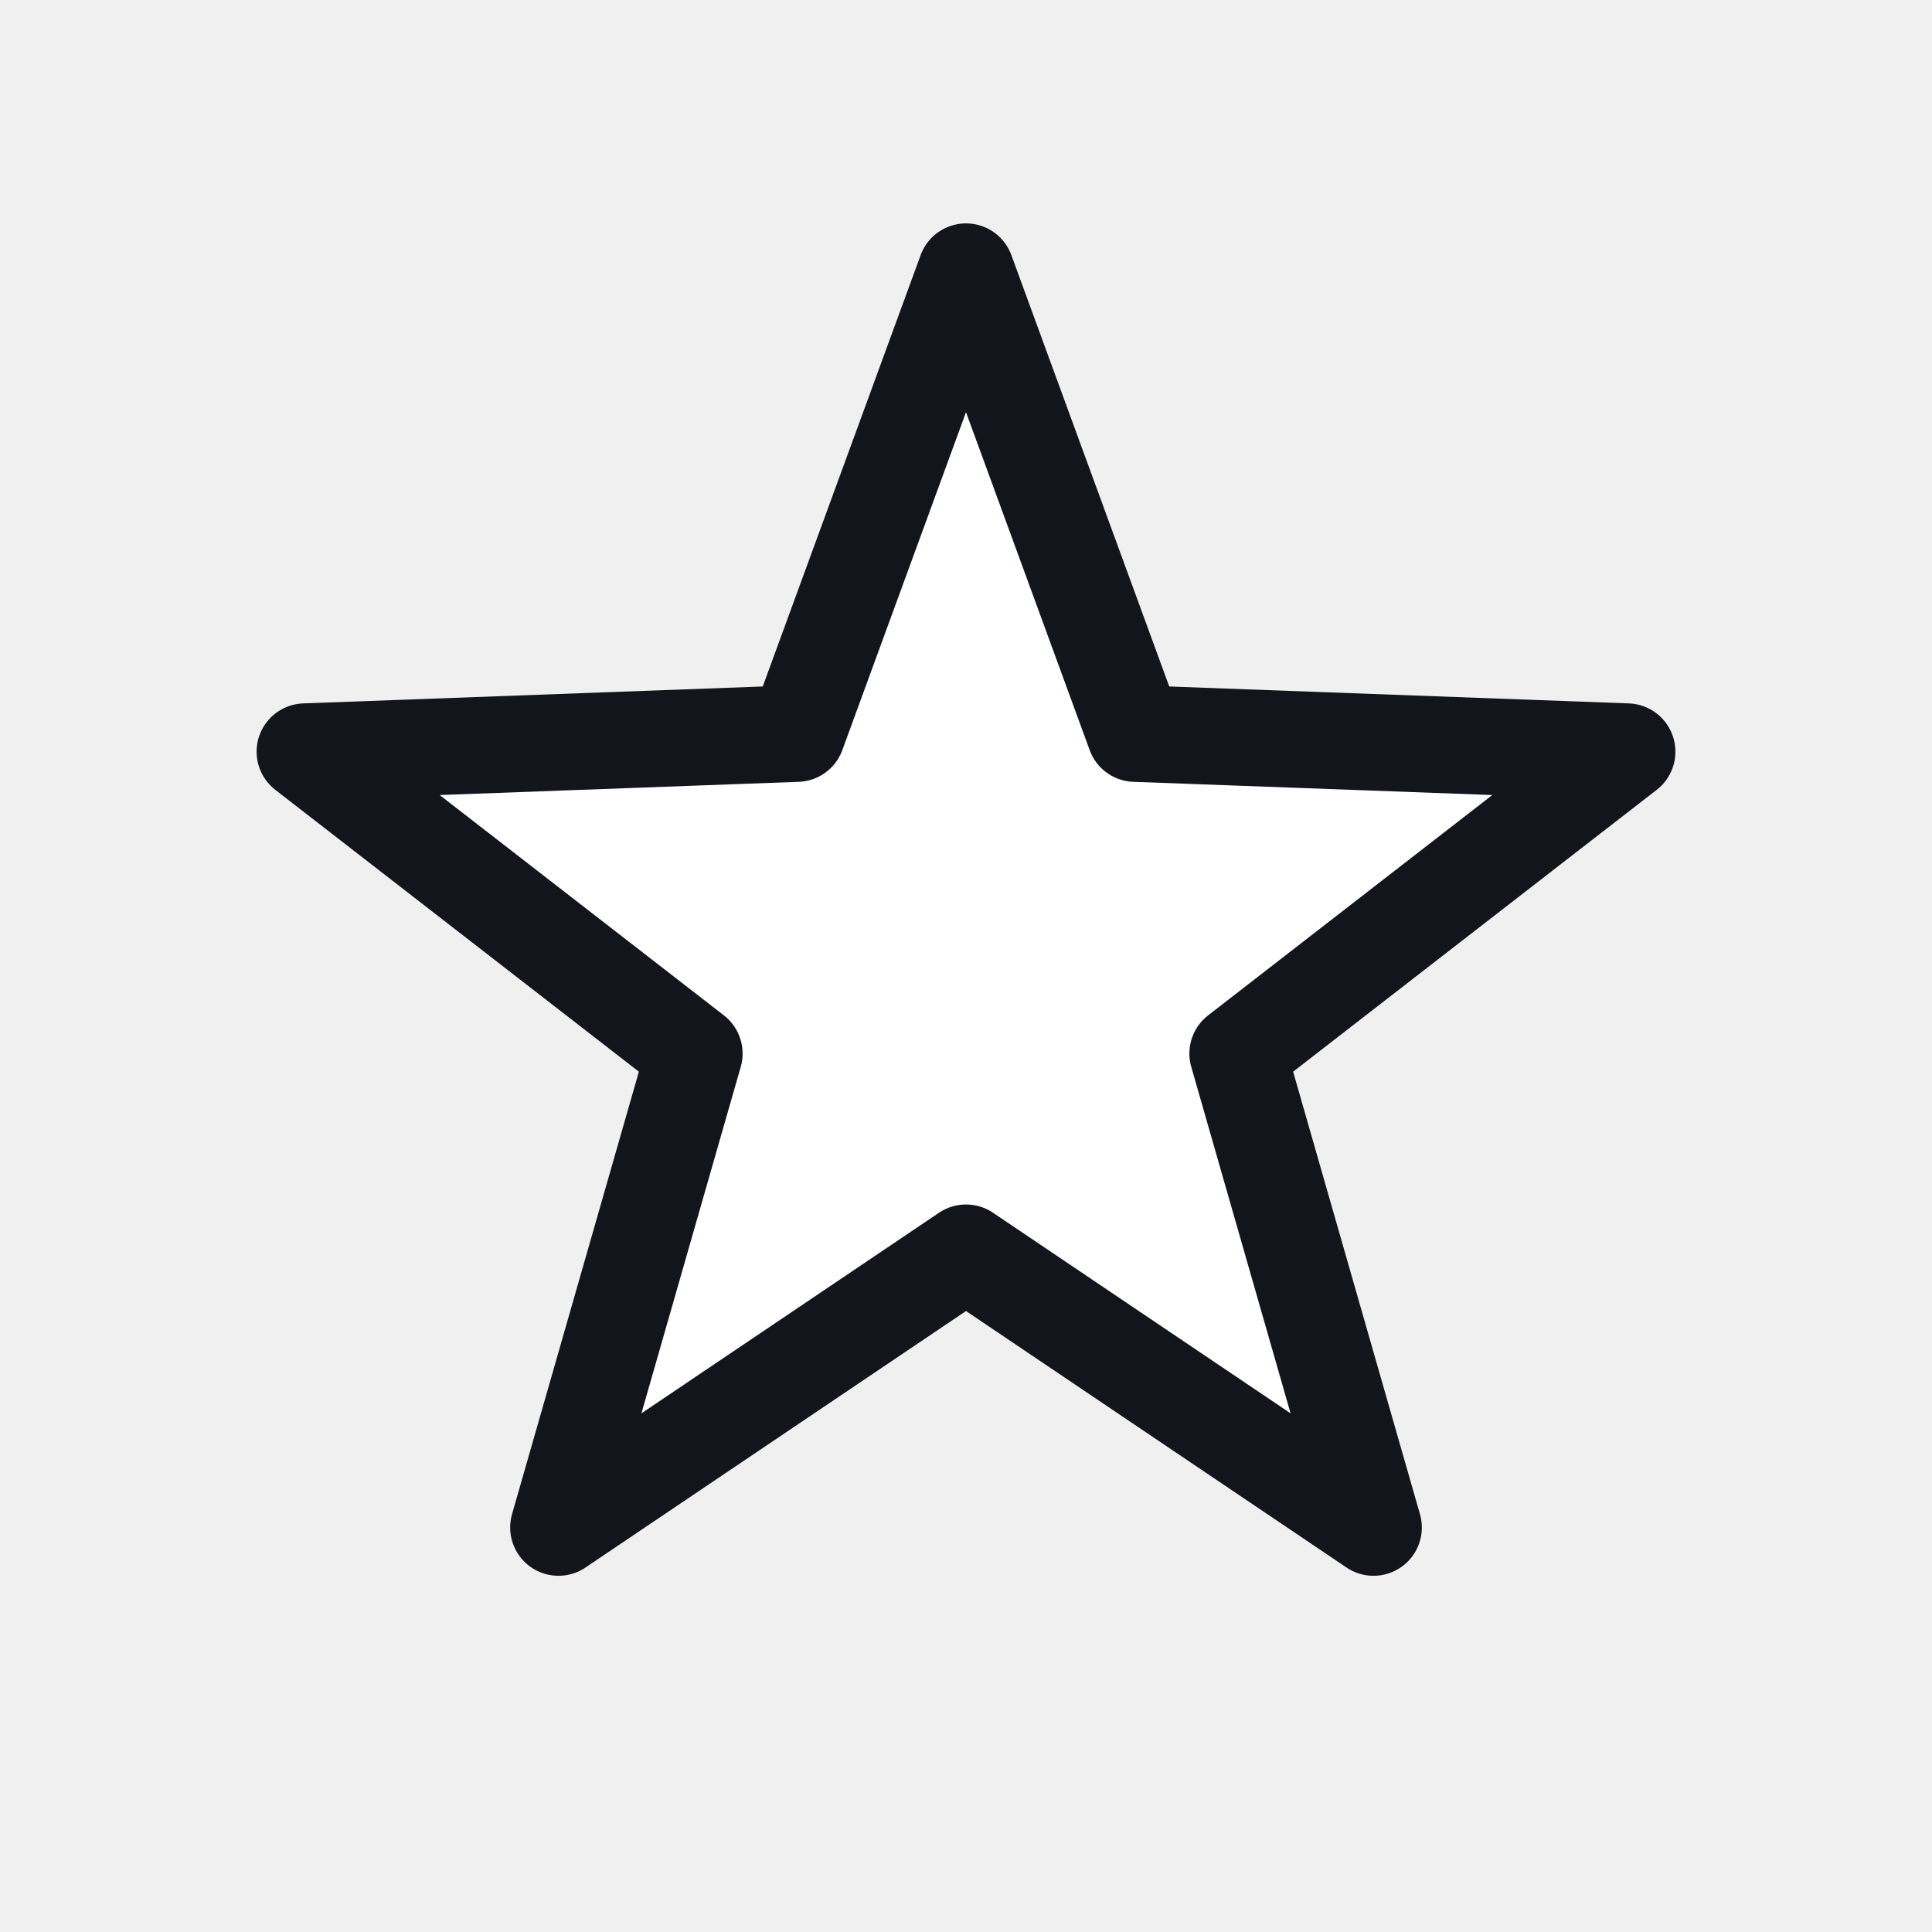
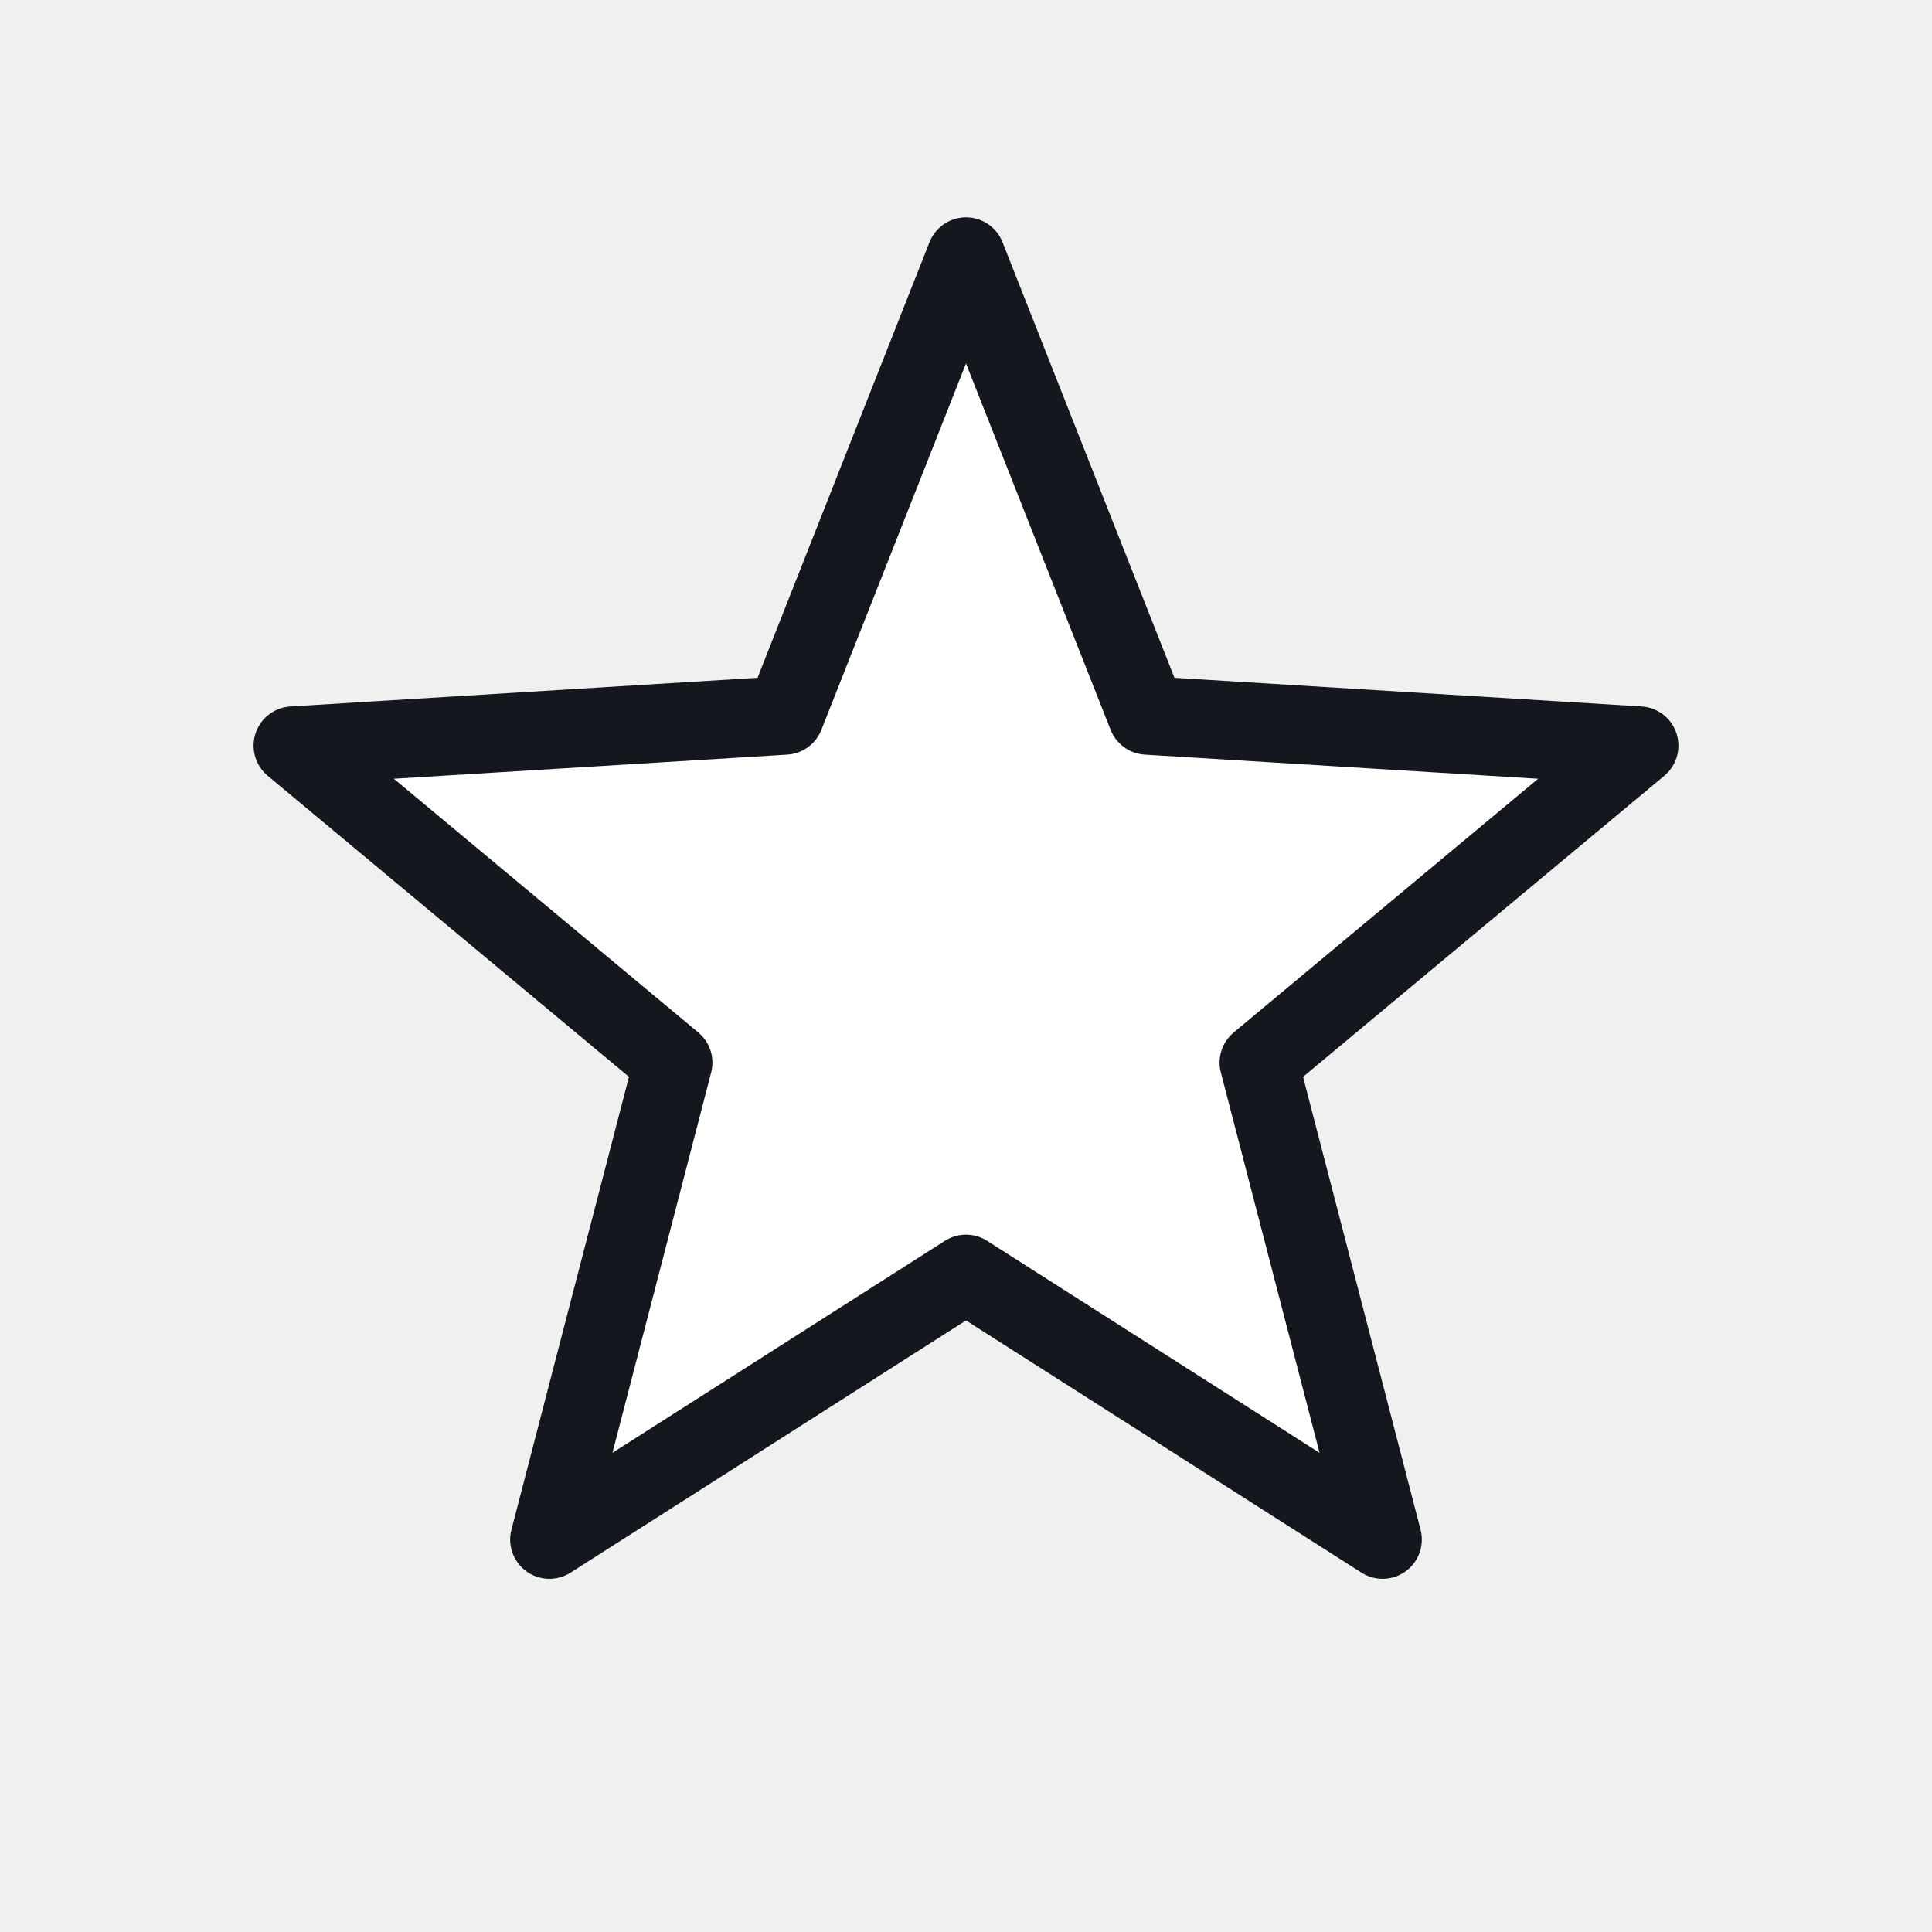
<svg xmlns="http://www.w3.org/2000/svg" width="64" height="64" viewBox="0 0 64 64">
-   <g fill="#ffffff" stroke="#12161c" stroke-width="3.2" stroke-linejoin="round" stroke-linecap="round">
-     <polygon points="32.0,9.0 37.6,24.3 53.9,24.9 41.0,34.9 45.5,50.6 32.0,41.5 18.5,50.6 23.0,34.9 10.1,24.9 26.4,24.3" />
-   </g>
+   <polygon points="32.0,8.5 38.0,23.7 54.3,24.7 41.7,35.2 45.8,51.0 32.0,42.2 18.2,51.0 22.3,35.2 9.7,24.7 26.0,23.7" fill="#ffffff" stroke="#14181E" stroke-width="2.6" stroke-linejoin="round" />
</svg>
